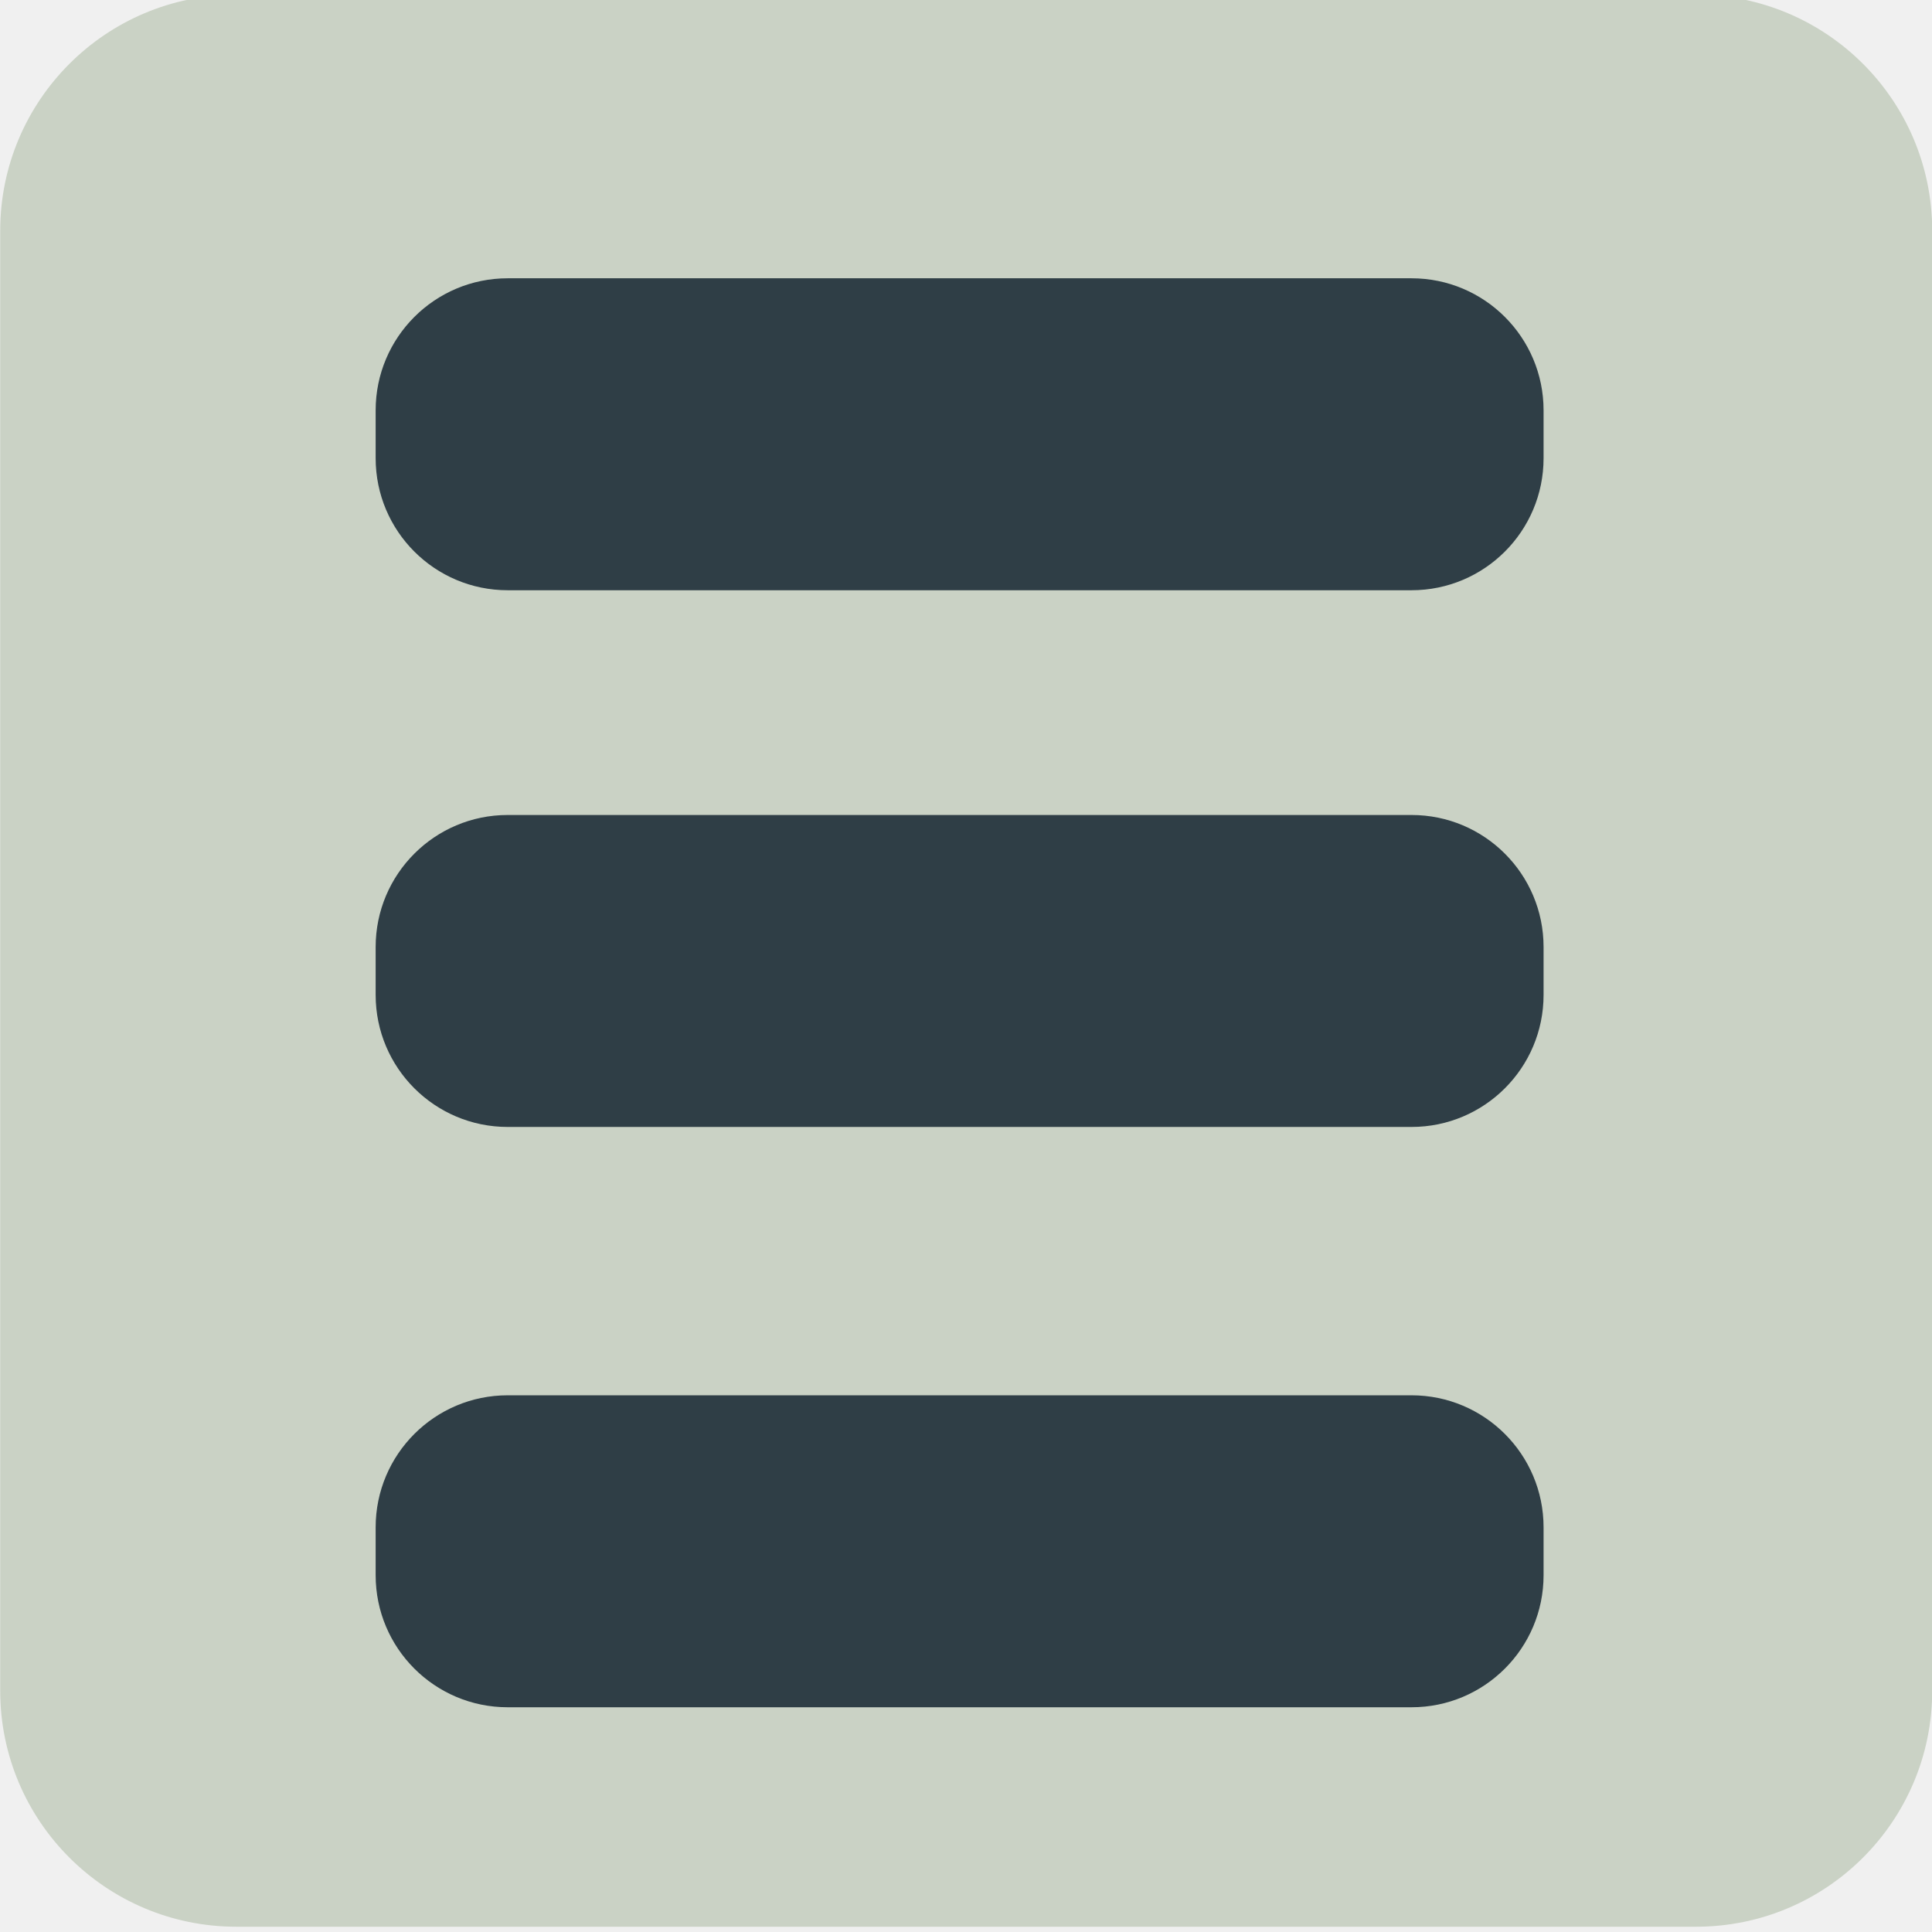
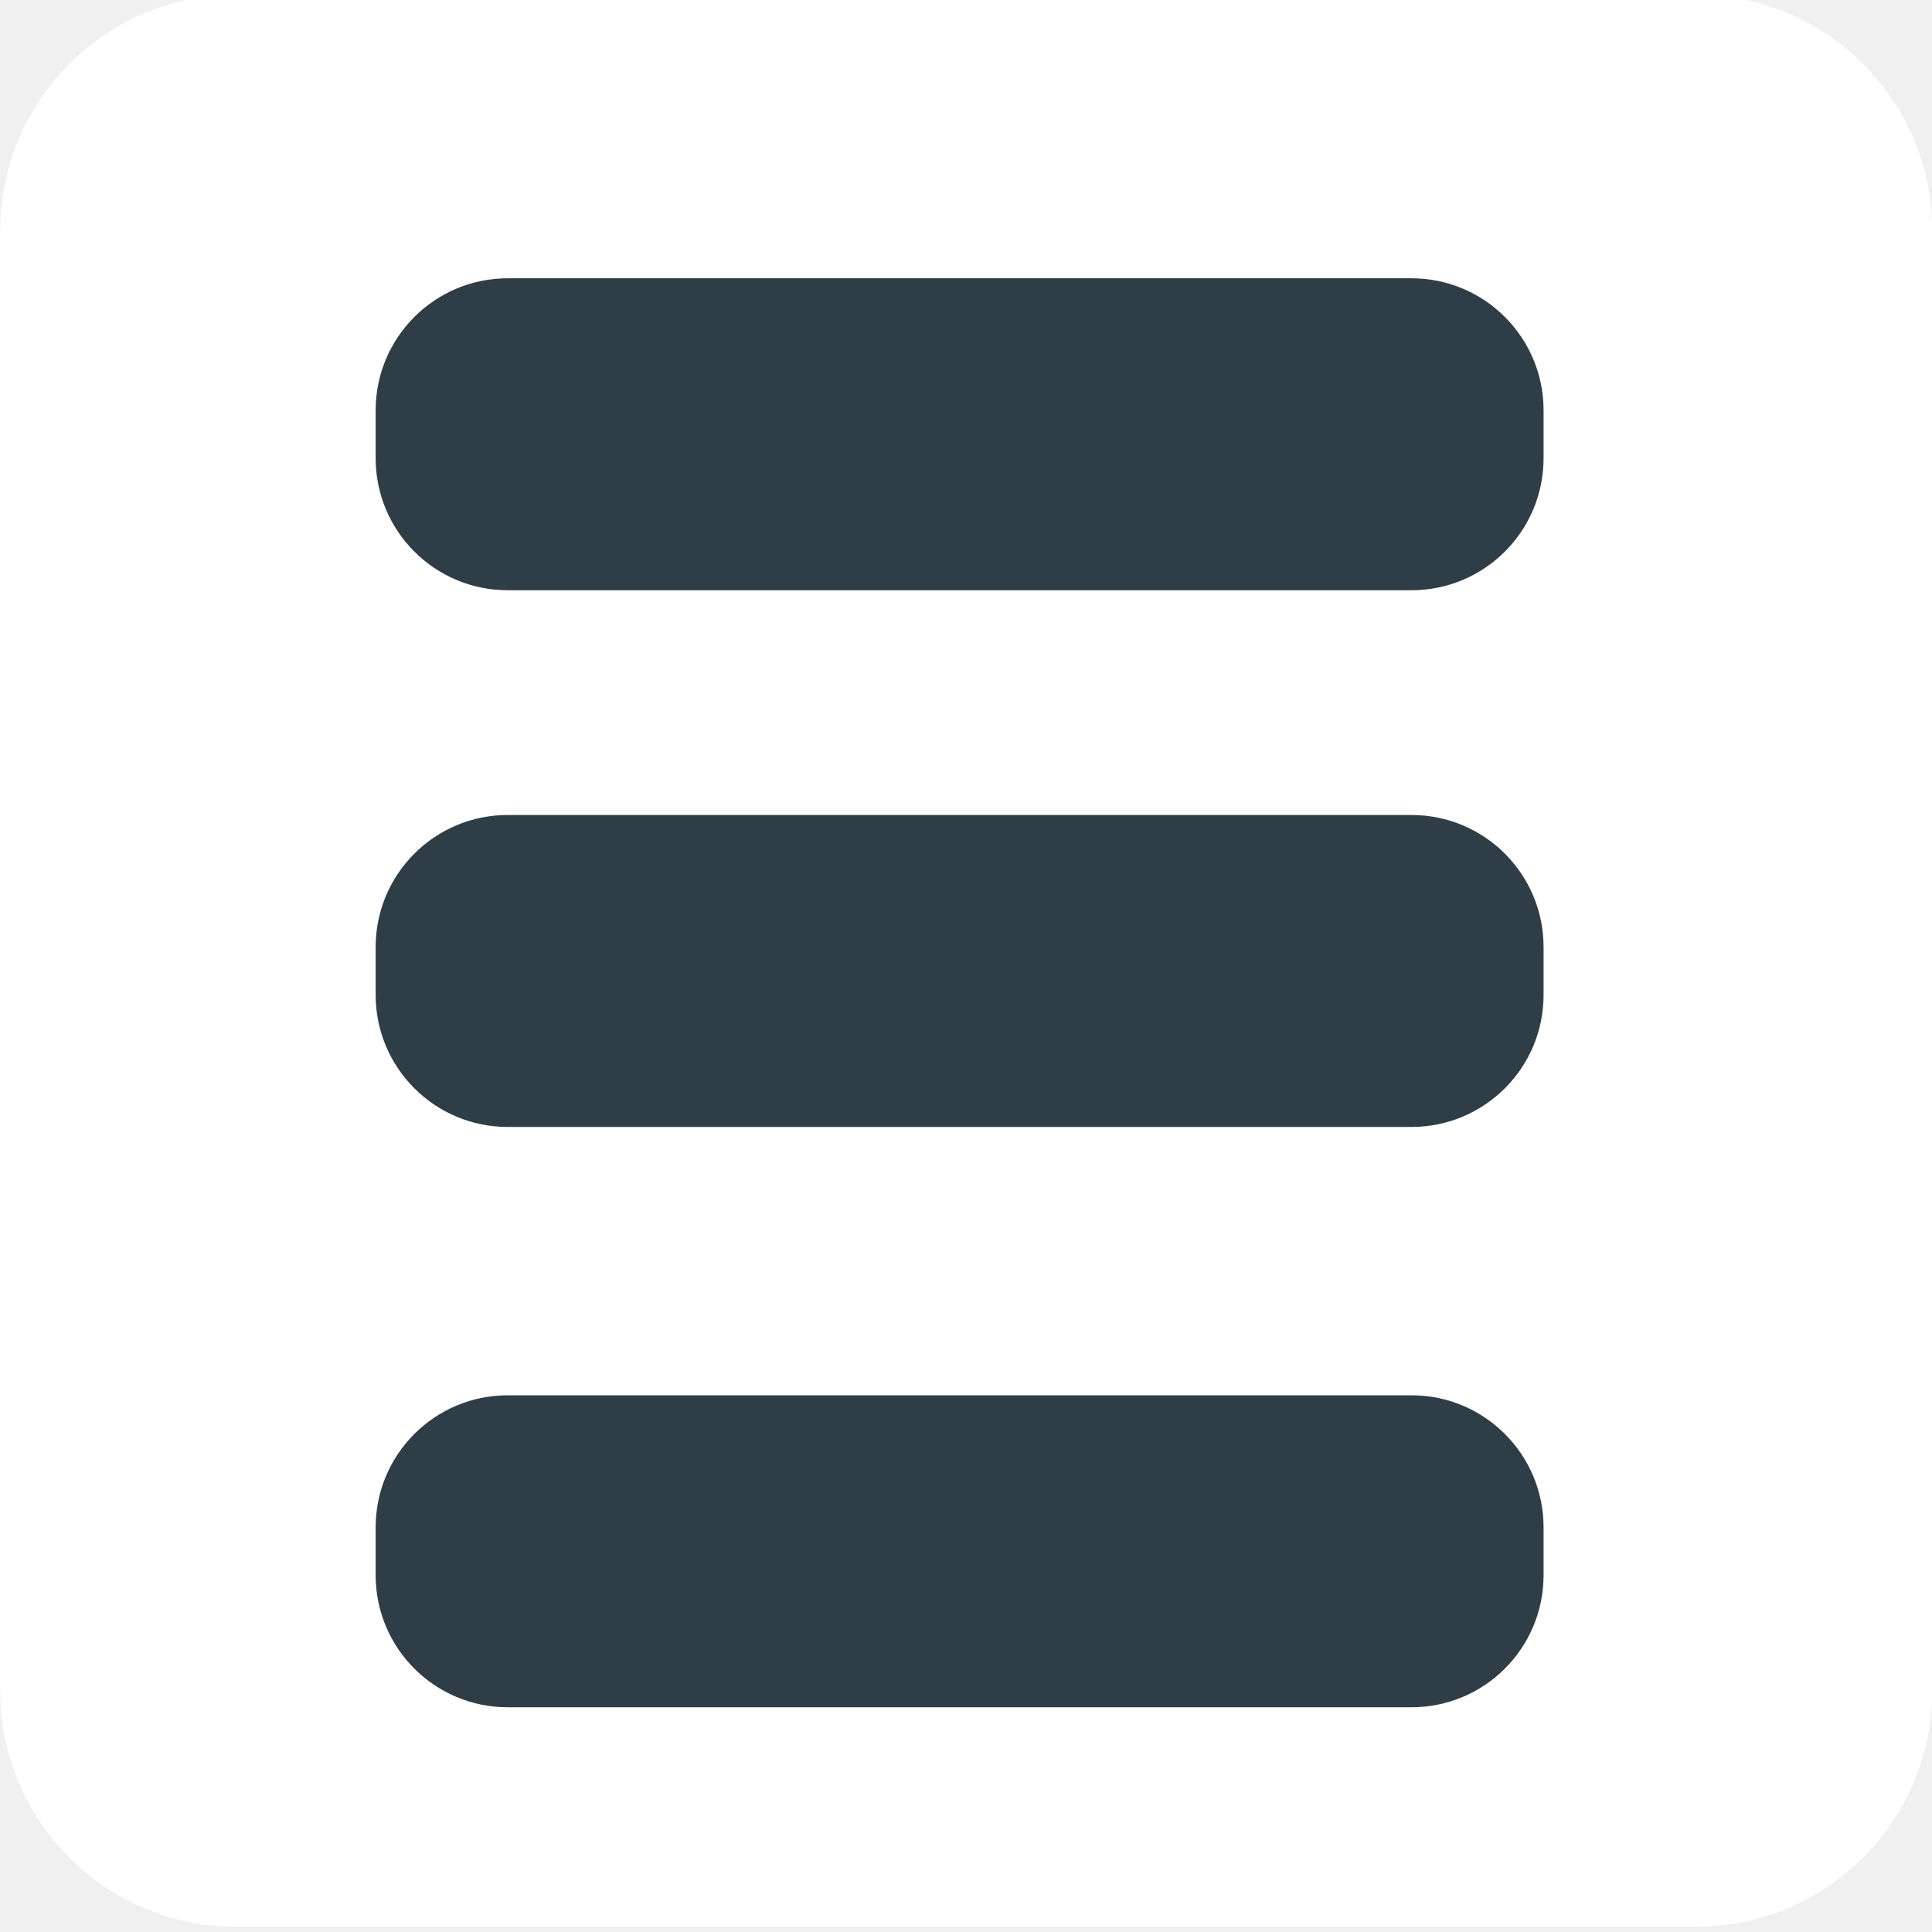
<svg xmlns="http://www.w3.org/2000/svg" width="36" height="36" viewBox="0 0 9.525 9.525" version="1.1" id="svg1892">
  <defs id="defs1886">
    <filter style="color-interpolation-filters:sRGB;" id="filter2595">
      <feFlood flood-opacity="0.498" flood-color="rgb(214,0,0)" result="flood" id="feFlood2585" />
      <feComposite in="flood" in2="SourceGraphic" operator="in" result="composite1" id="feComposite2587" />
      <feGaussianBlur in="composite1" stdDeviation="179.9" result="blur" id="feGaussianBlur2589" />
      <feOffset dx="28" dy="18.8" result="offset" id="feOffset2591" />
      <feComposite in="SourceGraphic" in2="offset" operator="over" result="composite2" id="feComposite2593" />
    </filter>
    <filter style="color-interpolation-filters:sRGB;" id="filter2607">
      <feFlood flood-opacity="0.498" flood-color="rgb(214,0,0)" result="flood" id="feFlood2597" />
      <feComposite in="flood" in2="SourceGraphic" operator="in" result="composite1" id="feComposite2599" />
      <feGaussianBlur in="composite1" stdDeviation="179.9" result="blur" id="feGaussianBlur2601" />
      <feOffset dx="28" dy="18.8" result="offset" id="feOffset2603" />
      <feComposite in="SourceGraphic" in2="offset" operator="over" result="composite2" id="feComposite2605" />
    </filter>
    <filter style="color-interpolation-filters:sRGB;" id="filter2619">
      <feFlood flood-opacity="0.498" flood-color="rgb(214,0,0)" result="flood" id="feFlood2609" />
      <feComposite in="flood" in2="SourceGraphic" operator="in" result="composite1" id="feComposite2611" />
      <feGaussianBlur in="composite1" stdDeviation="179.9" result="blur" id="feGaussianBlur2613" />
      <feOffset dx="28" dy="18.8" result="offset" id="feOffset2615" />
      <feComposite in="SourceGraphic" in2="offset" operator="over" result="composite2" id="feComposite2617" />
    </filter>
  </defs>
  <g id="layer1" transform="translate(0,-287.475)">
-     <rect style="fill:#cad2c5;fill-opacity:1;stroke:#4b283c;stroke-width:0;stroke-miterlimit:4;stroke-dasharray:none;stroke-opacity:0.995" id="rect2459" width="9.525" height="9.525" x="0.001" y="287.449" ry="1.164" rx="1.164" />
+     <rect style="fill:#ffffff;fill-opacity:1;stroke:#4b283c;stroke-width:0;stroke-miterlimit:4;stroke-dasharray:none;stroke-opacity:0.995" id="rect2459" width="9.525" height="9.525" x="0.001" y="287.449" ry="1.164" rx="1.164" />
    <rect style="fill:#2f3e46;fill-opacity:1;stroke:#4b283c;stroke-width:0;stroke-miterlimit:4;stroke-dasharray:none;stroke-opacity:0.995;filter:url(#filter2619)" id="rect2461" width="5.758" height="1.538" x="1.852" y="288.847" ry="0.651" rx="0.651" />
    <rect rx="0.651" style="fill:#2f3e46;fill-opacity:1;stroke:#4b283c;stroke-width:0;stroke-miterlimit:4;stroke-dasharray:none;stroke-opacity:0.995;filter:url(#filter2607)" id="rect2461-5" width="5.758" height="1.538" x="1.852" y="291.493" ry="0.651" />
    <rect rx="0.651" style="fill:#2f3e46;fill-opacity:1;stroke:#4b283c;stroke-width:0;stroke-miterlimit:4;stroke-dasharray:none;stroke-opacity:0.995;filter:url(#filter2595)" id="rect2461-5-6" width="5.758" height="1.538" x="1.852" y="294.354" ry="0.651" />
  </g>
</svg>
